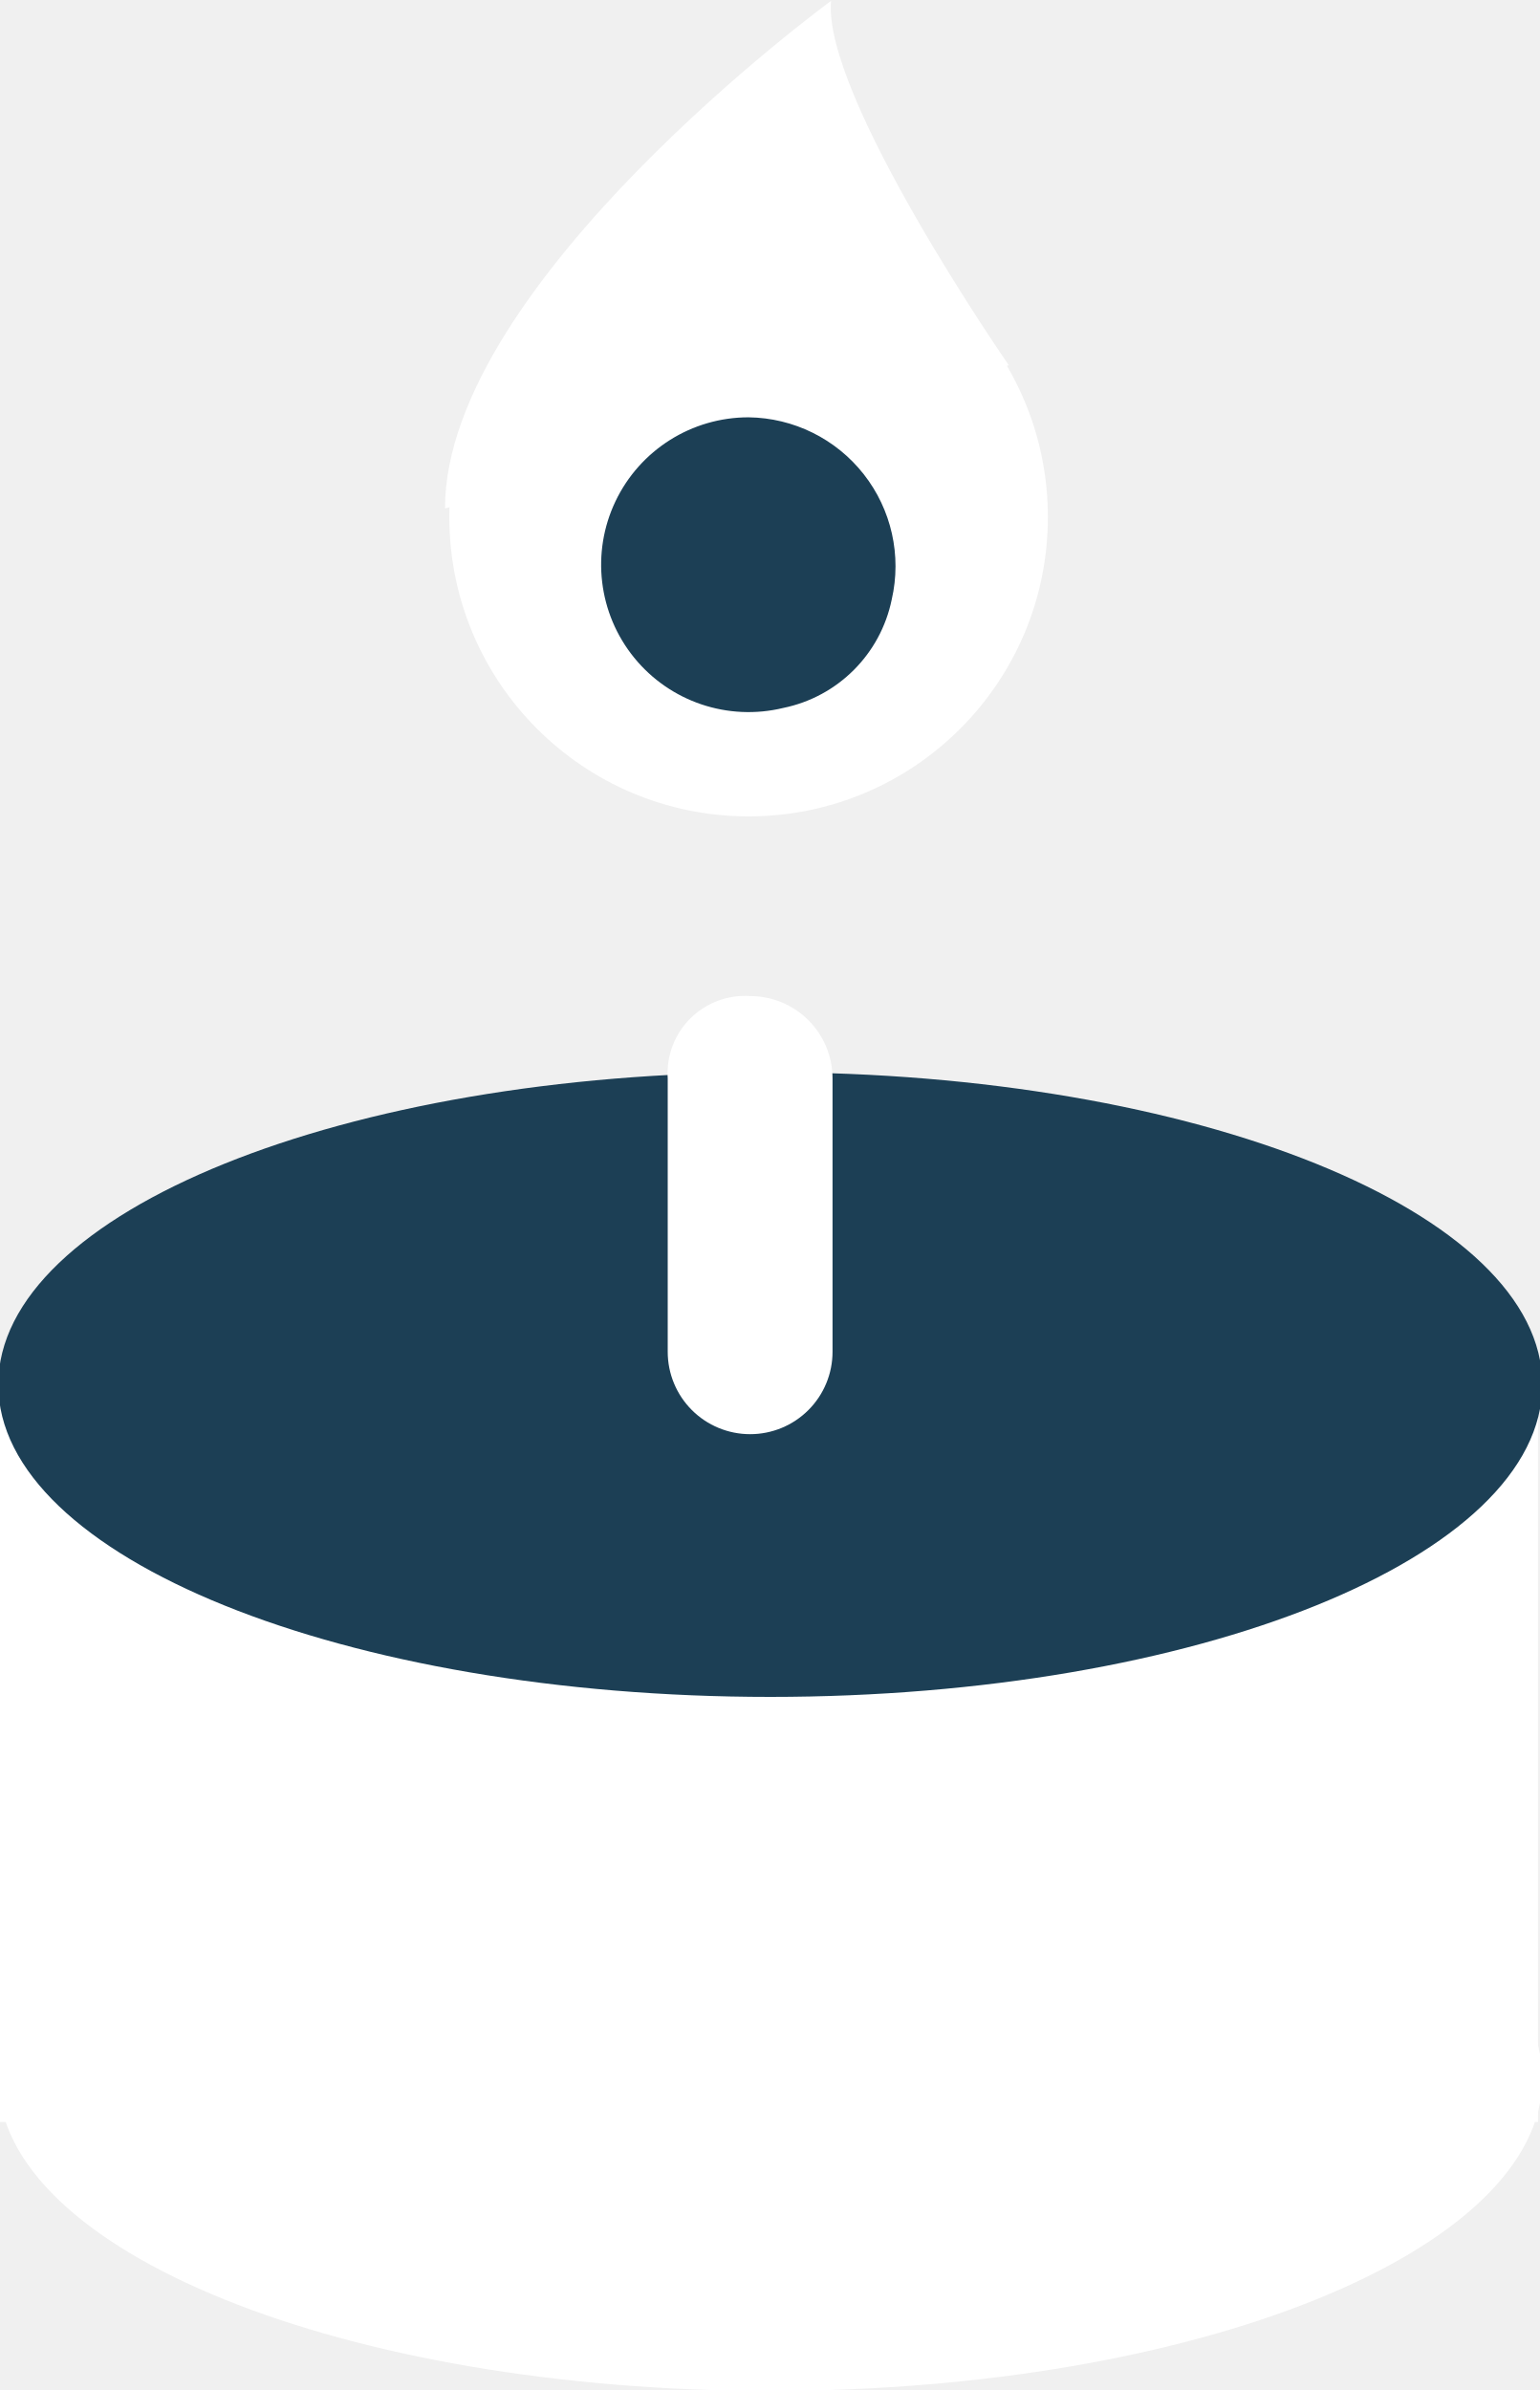
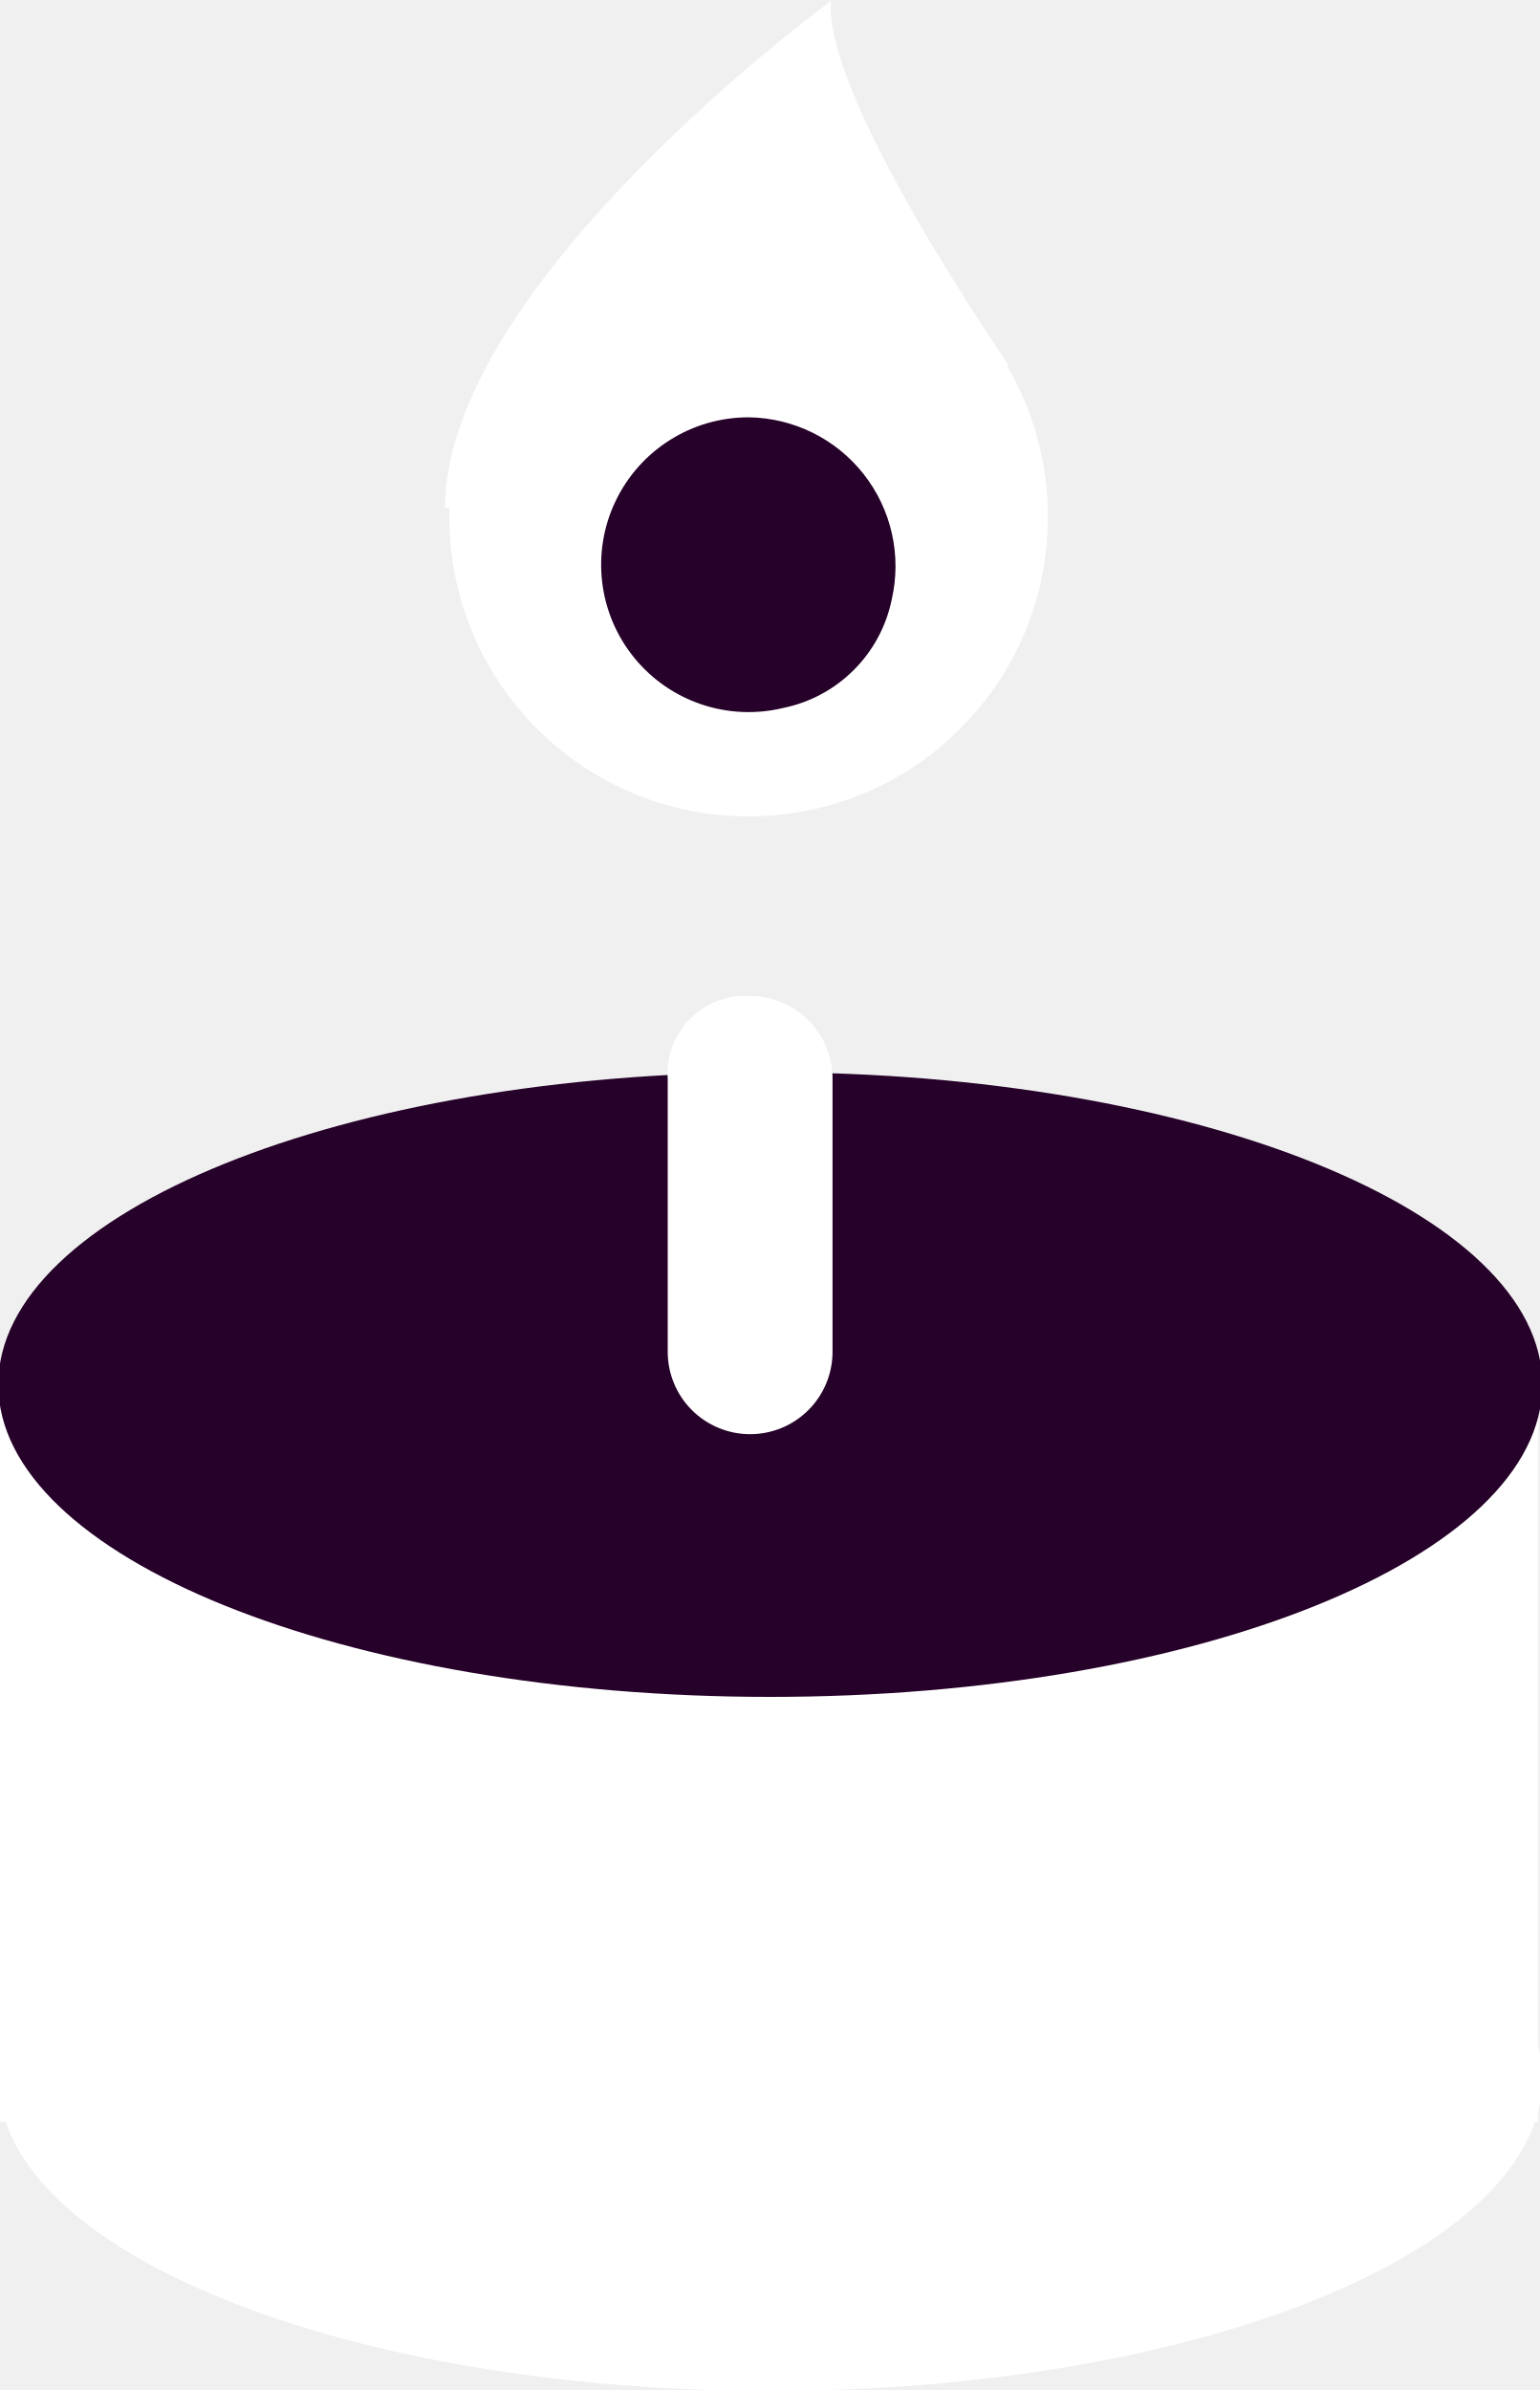
<svg xmlns="http://www.w3.org/2000/svg" id="a4fb756f-a8c1-4b1f-891a-d1efdafad0f5" data-name="Layer 1" viewBox="0 0 35.5 55.1">
  <defs>
-     <style>.a424b7e6-507f-4014-bf22-3e6c0f385be9{fill:#fff;}.e545b51c-8ba1-45ed-bacc-ed79f54a85e4{fill:#1c3f55;}</style>
+     <style>.a424b7e6-507f-4014-bf22-3e6c0f385be9{fill:#fff;}.e545b51c-8ba1-45ed-bacc-ed79f54a85e4{fill:#260129;}</style>
  </defs>
  <g id="ba4faac8-5565-4cc6-8ebb-08b31e76b340" data-name="Group 442">
    <ellipse id="adcd5eb9-f215-4d02-b6de-444c6359f640" data-name="Ellipse 11" class="a424b7e6-507f-4014-bf22-3e6c0f385be9" cx="17.76" cy="47.921" rx="17.8" ry="7.2" />
    <rect id="bf822cb5-2ed0-4ffa-be38-ec82d2be9957" data-name="Rectangle 56" class="a424b7e6-507f-4014-bf22-3e6c0f385be9" x="-0.04" y="31.821" width="35.5" height="17.1" />
    <ellipse id="e22458bd-c72d-4b7d-8d9b-79cc85c5b706" data-name="Ellipse 12" class="e545b51c-8ba1-45ed-bacc-ed79f54a85e4" cx="17.76" cy="31.921" rx="17.8" ry="7.2" />
    <g id="bf3eb789-e4a0-409e-a91a-7425e592fa19" data-name="Group 442-2">
      <path id="b3319d40-8e9f-4faf-bb5f-ef9da1e1416d" data-name="Rectangle 57" class="a424b7e6-507f-4014-bf22-3e6c0f385be9" d="M17.295,22.964h0a1.899,1.899,0,0,1,1.9,1.9v6.3a1.899,1.899,0,0,1-1.9,1.9h0a1.899,1.899,0,0,1-1.9-1.9v-6.3A1.784,1.784,0,0,1,17.295,22.964Z" />
    </g>
    <circle id="bfd5333e-9a81-4731-a4d7-1cf42ae74c6d" data-name="Ellipse 13" class="a424b7e6-507f-4014-bf22-3e6c0f385be9" cx="17.26" cy="11.921" r="6.9" />
    <path id="ff4616c1-a537-45c4-80cc-5c93d11b2d72" data-name="Path 492" class="a424b7e6-507f-4014-bf22-3e6c0f385be9" d="M23.26,8.421s-4.3-6.2-4.1-8.4c0,0-8.9,6.5-8.9,11.7" />
    <path id="f481d301-c9bf-4e62-a173-f40685932412" data-name="Path 493" class="e545b51c-8ba1-45ed-bacc-ed79f54a85e4" d="M17.26,9.621a3.432,3.432,0,0,1,3.3,4.2,3.209,3.209,0,0,1-2.5,2.5,3.398,3.398,0,1,1-.8-6.7Z" />
  </g>
</svg>
